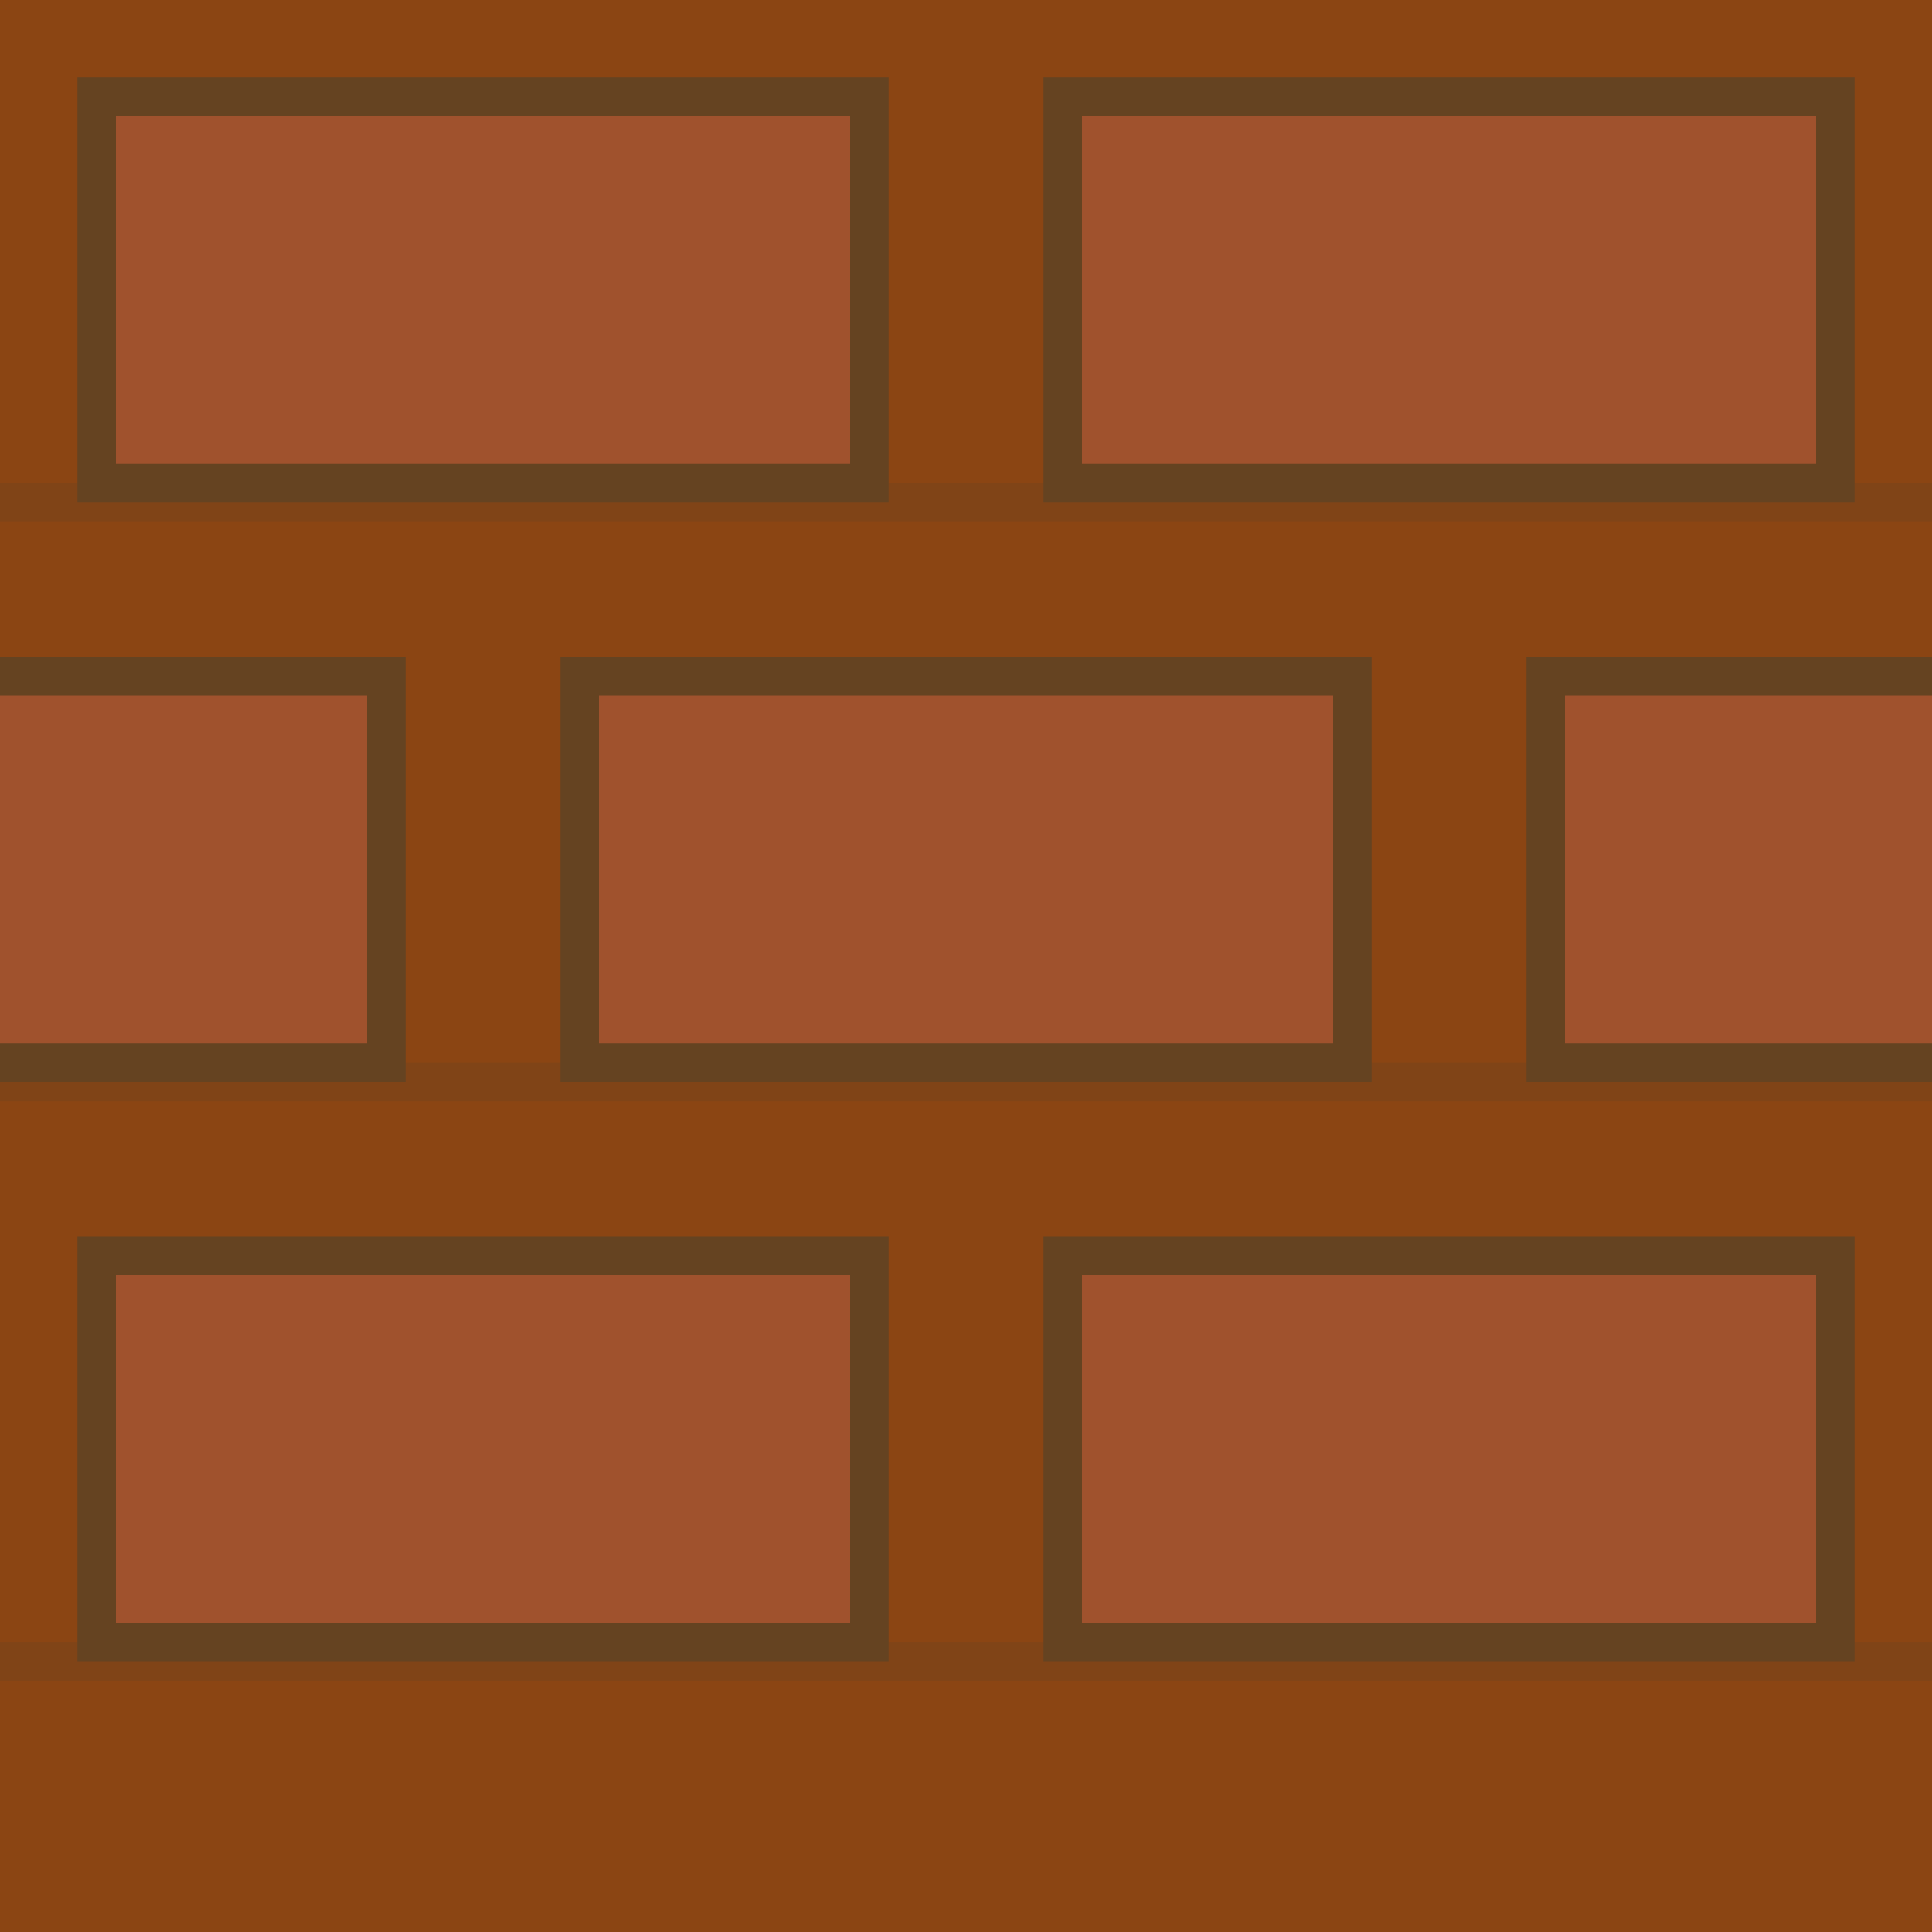
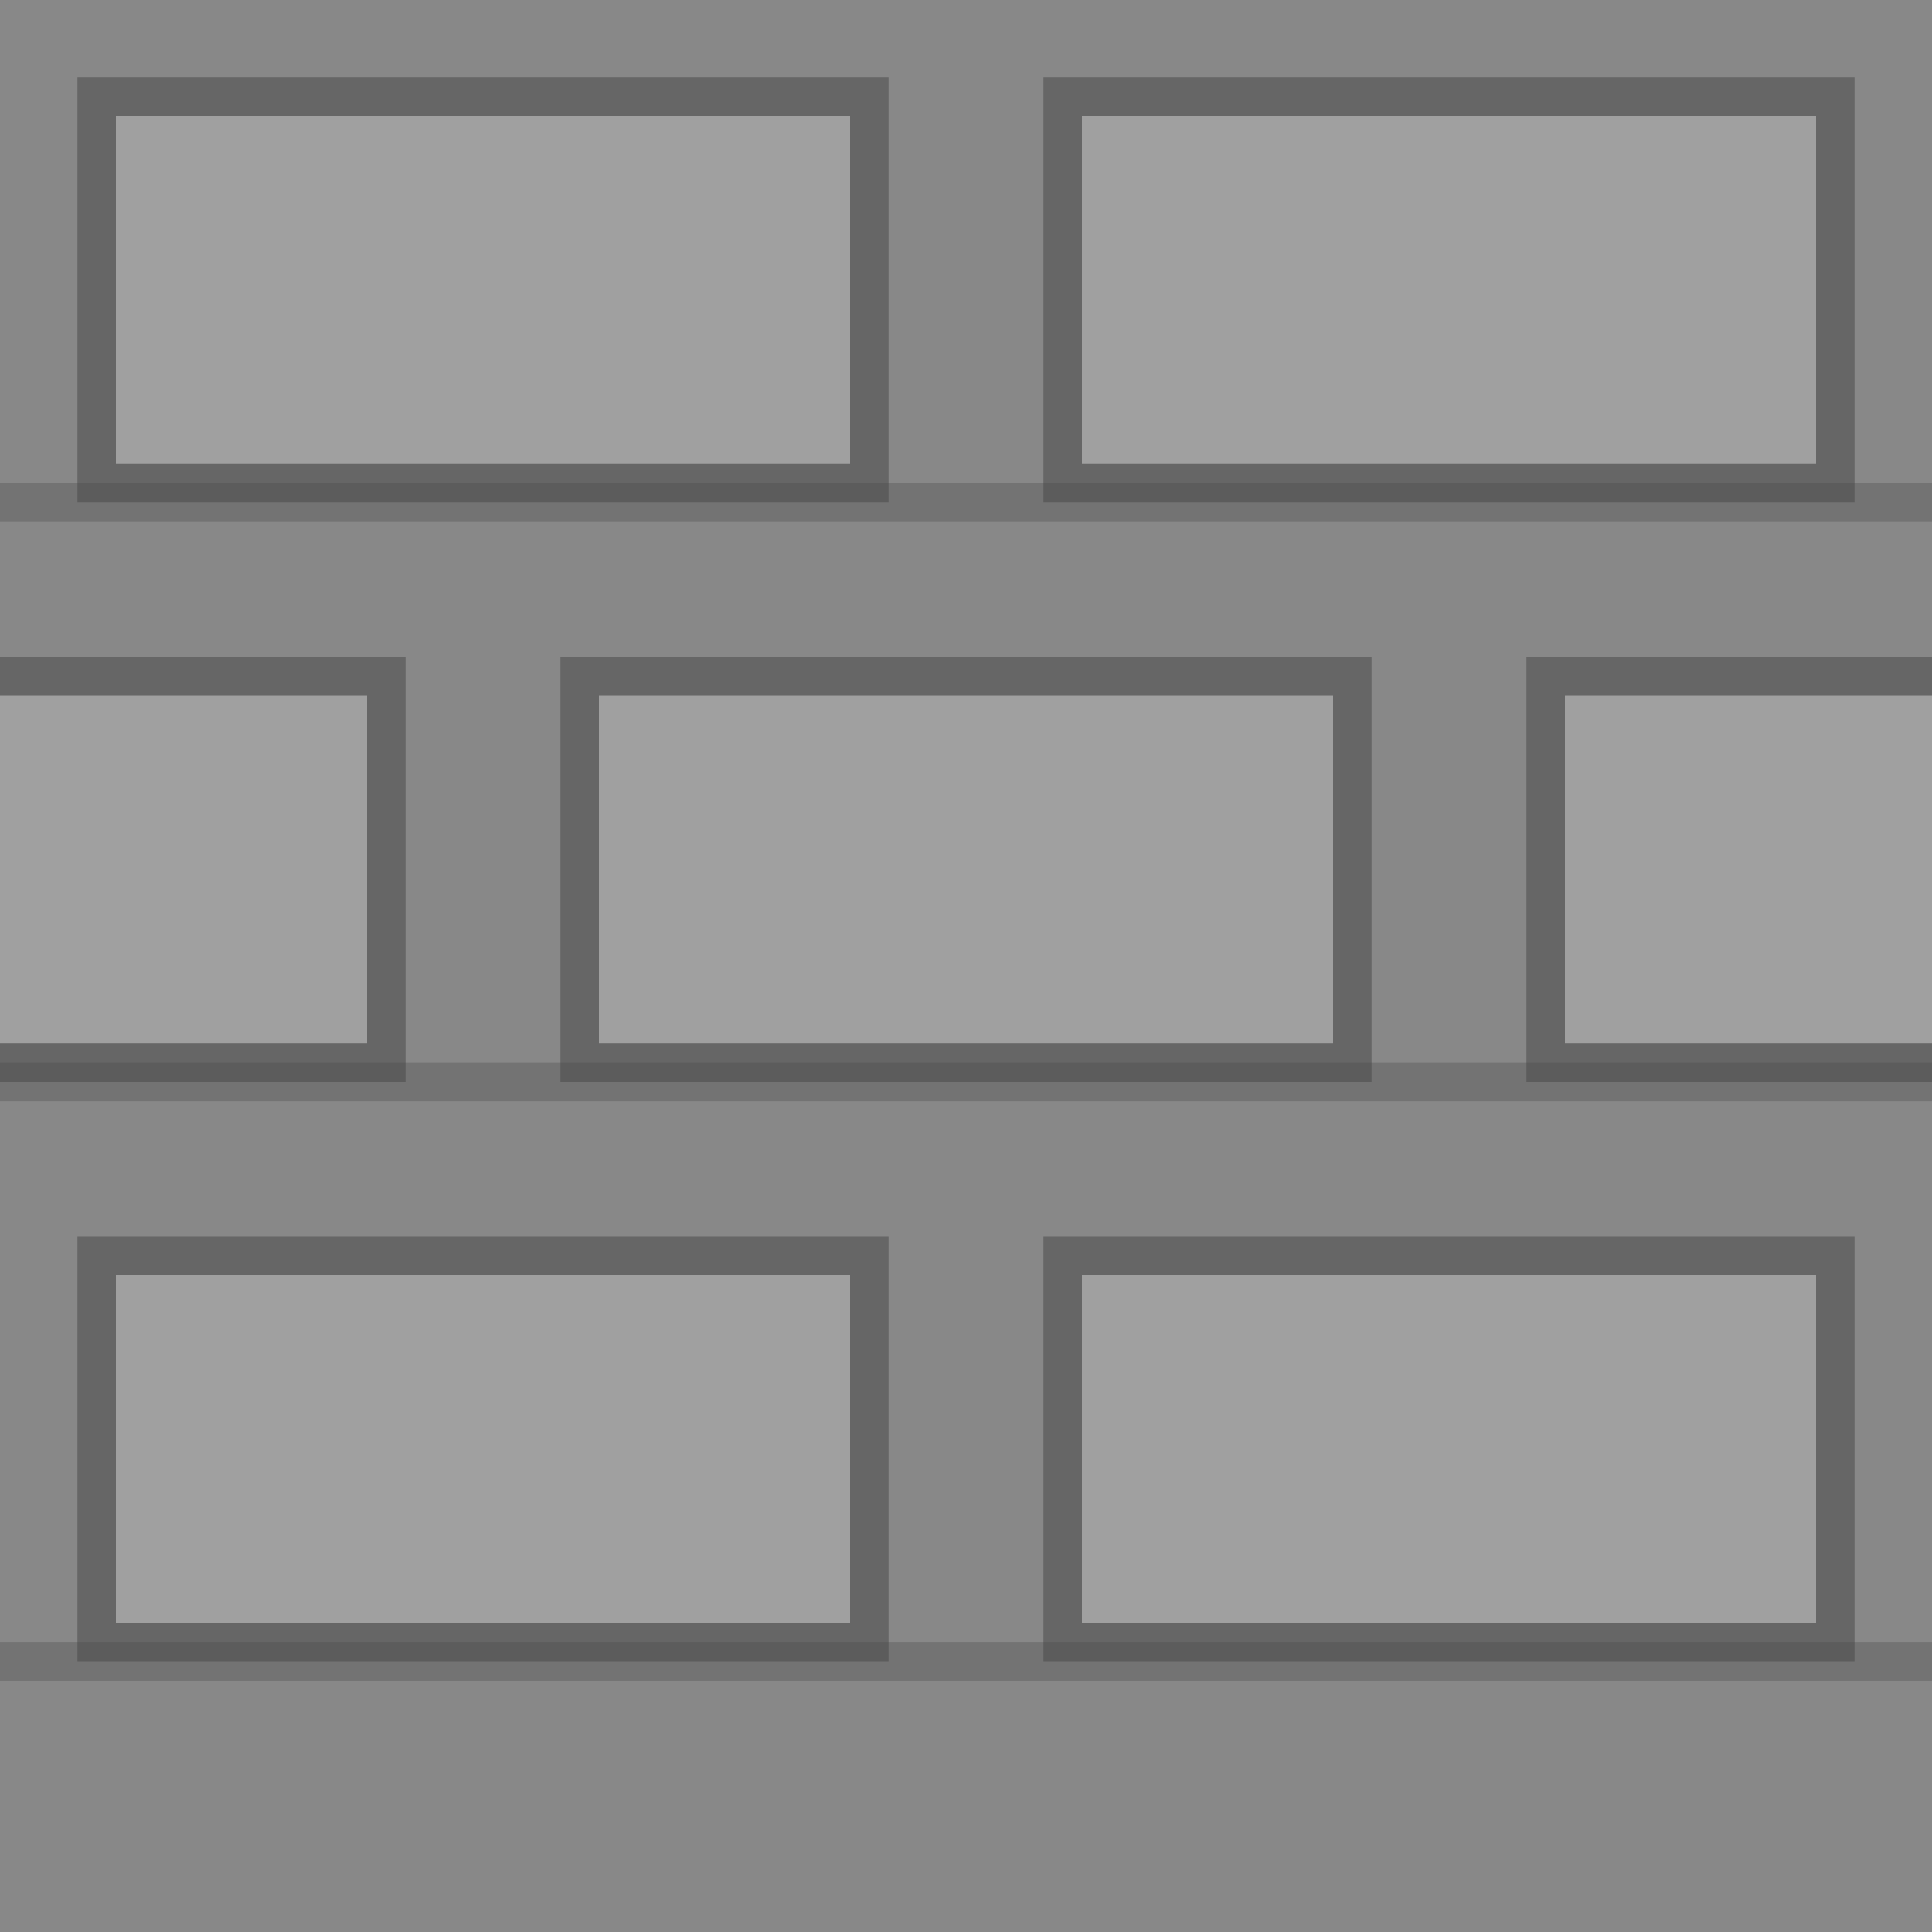
<svg xmlns="http://www.w3.org/2000/svg" width="100" height="100" viewBox="0 0 100 100">
-   <rect id="wall" x="0" y="0" width="100" height="100" fill="#8B4513" />
-   <rect x="5" y="5" width="40" height="20" fill="#A0522D" stroke="#654321" stroke-width="2" />
-   <rect x="55" y="5" width="40" height="20" fill="#A0522D" stroke="#654321" stroke-width="2" />
-   <rect x="30" y="35" width="40" height="20" fill="#A0522D" stroke="#654321" stroke-width="2" />
-   <rect x="80" y="35" width="30" height="20" fill="#A0522D" stroke="#654321" stroke-width="2" />
-   <rect x="-10" y="35" width="30" height="20" fill="#A0522D" stroke="#654321" stroke-width="2" />
-   <rect x="5" y="65" width="40" height="20" fill="#A0522D" stroke="#654321" stroke-width="2" />
-   <rect x="55" y="65" width="40" height="20" fill="#A0522D" stroke="#654321" stroke-width="2" />
-   <rect x="0" y="25" width="100" height="2" fill="#654321" opacity="0.3" />
-   <rect x="0" y="55" width="100" height="2" fill="#654321" opacity="0.3" />
-   <rect x="0" y="85" width="100" height="2" fill="#654321" opacity="0.3" />
+   <rect id="wall" x="0" y="0" width="100" height="100" fill="#888888" />
+   <rect x="5" y="5" width="40" height="20" fill="#A0A0A0" stroke="#666666" stroke-width="2" />
+   <rect x="55" y="5" width="40" height="20" fill="#A0A0A0" stroke="#666666" stroke-width="2" />
+   <rect x="30" y="35" width="40" height="20" fill="#A0A0A0" stroke="#666666" stroke-width="2" />
+   <rect x="80" y="35" width="30" height="20" fill="#A0A0A0" stroke="#666666" stroke-width="2" />
+   <rect x="-10" y="35" width="30" height="20" fill="#A0A0A0" stroke="#666666" stroke-width="2" />
+   <rect x="5" y="65" width="40" height="20" fill="#A0A0A0" stroke="#666666" stroke-width="2" />
+   <rect x="55" y="65" width="40" height="20" fill="#A0A0A0" stroke="#666666" stroke-width="2" />
+   <rect x="0" y="25" width="100" height="2" fill="#444444" opacity="0.3" />
+   <rect x="0" y="55" width="100" height="2" fill="#444444" opacity="0.3" />
+   <rect x="0" y="85" width="100" height="2" fill="#444444" opacity="0.3" />
</svg>
